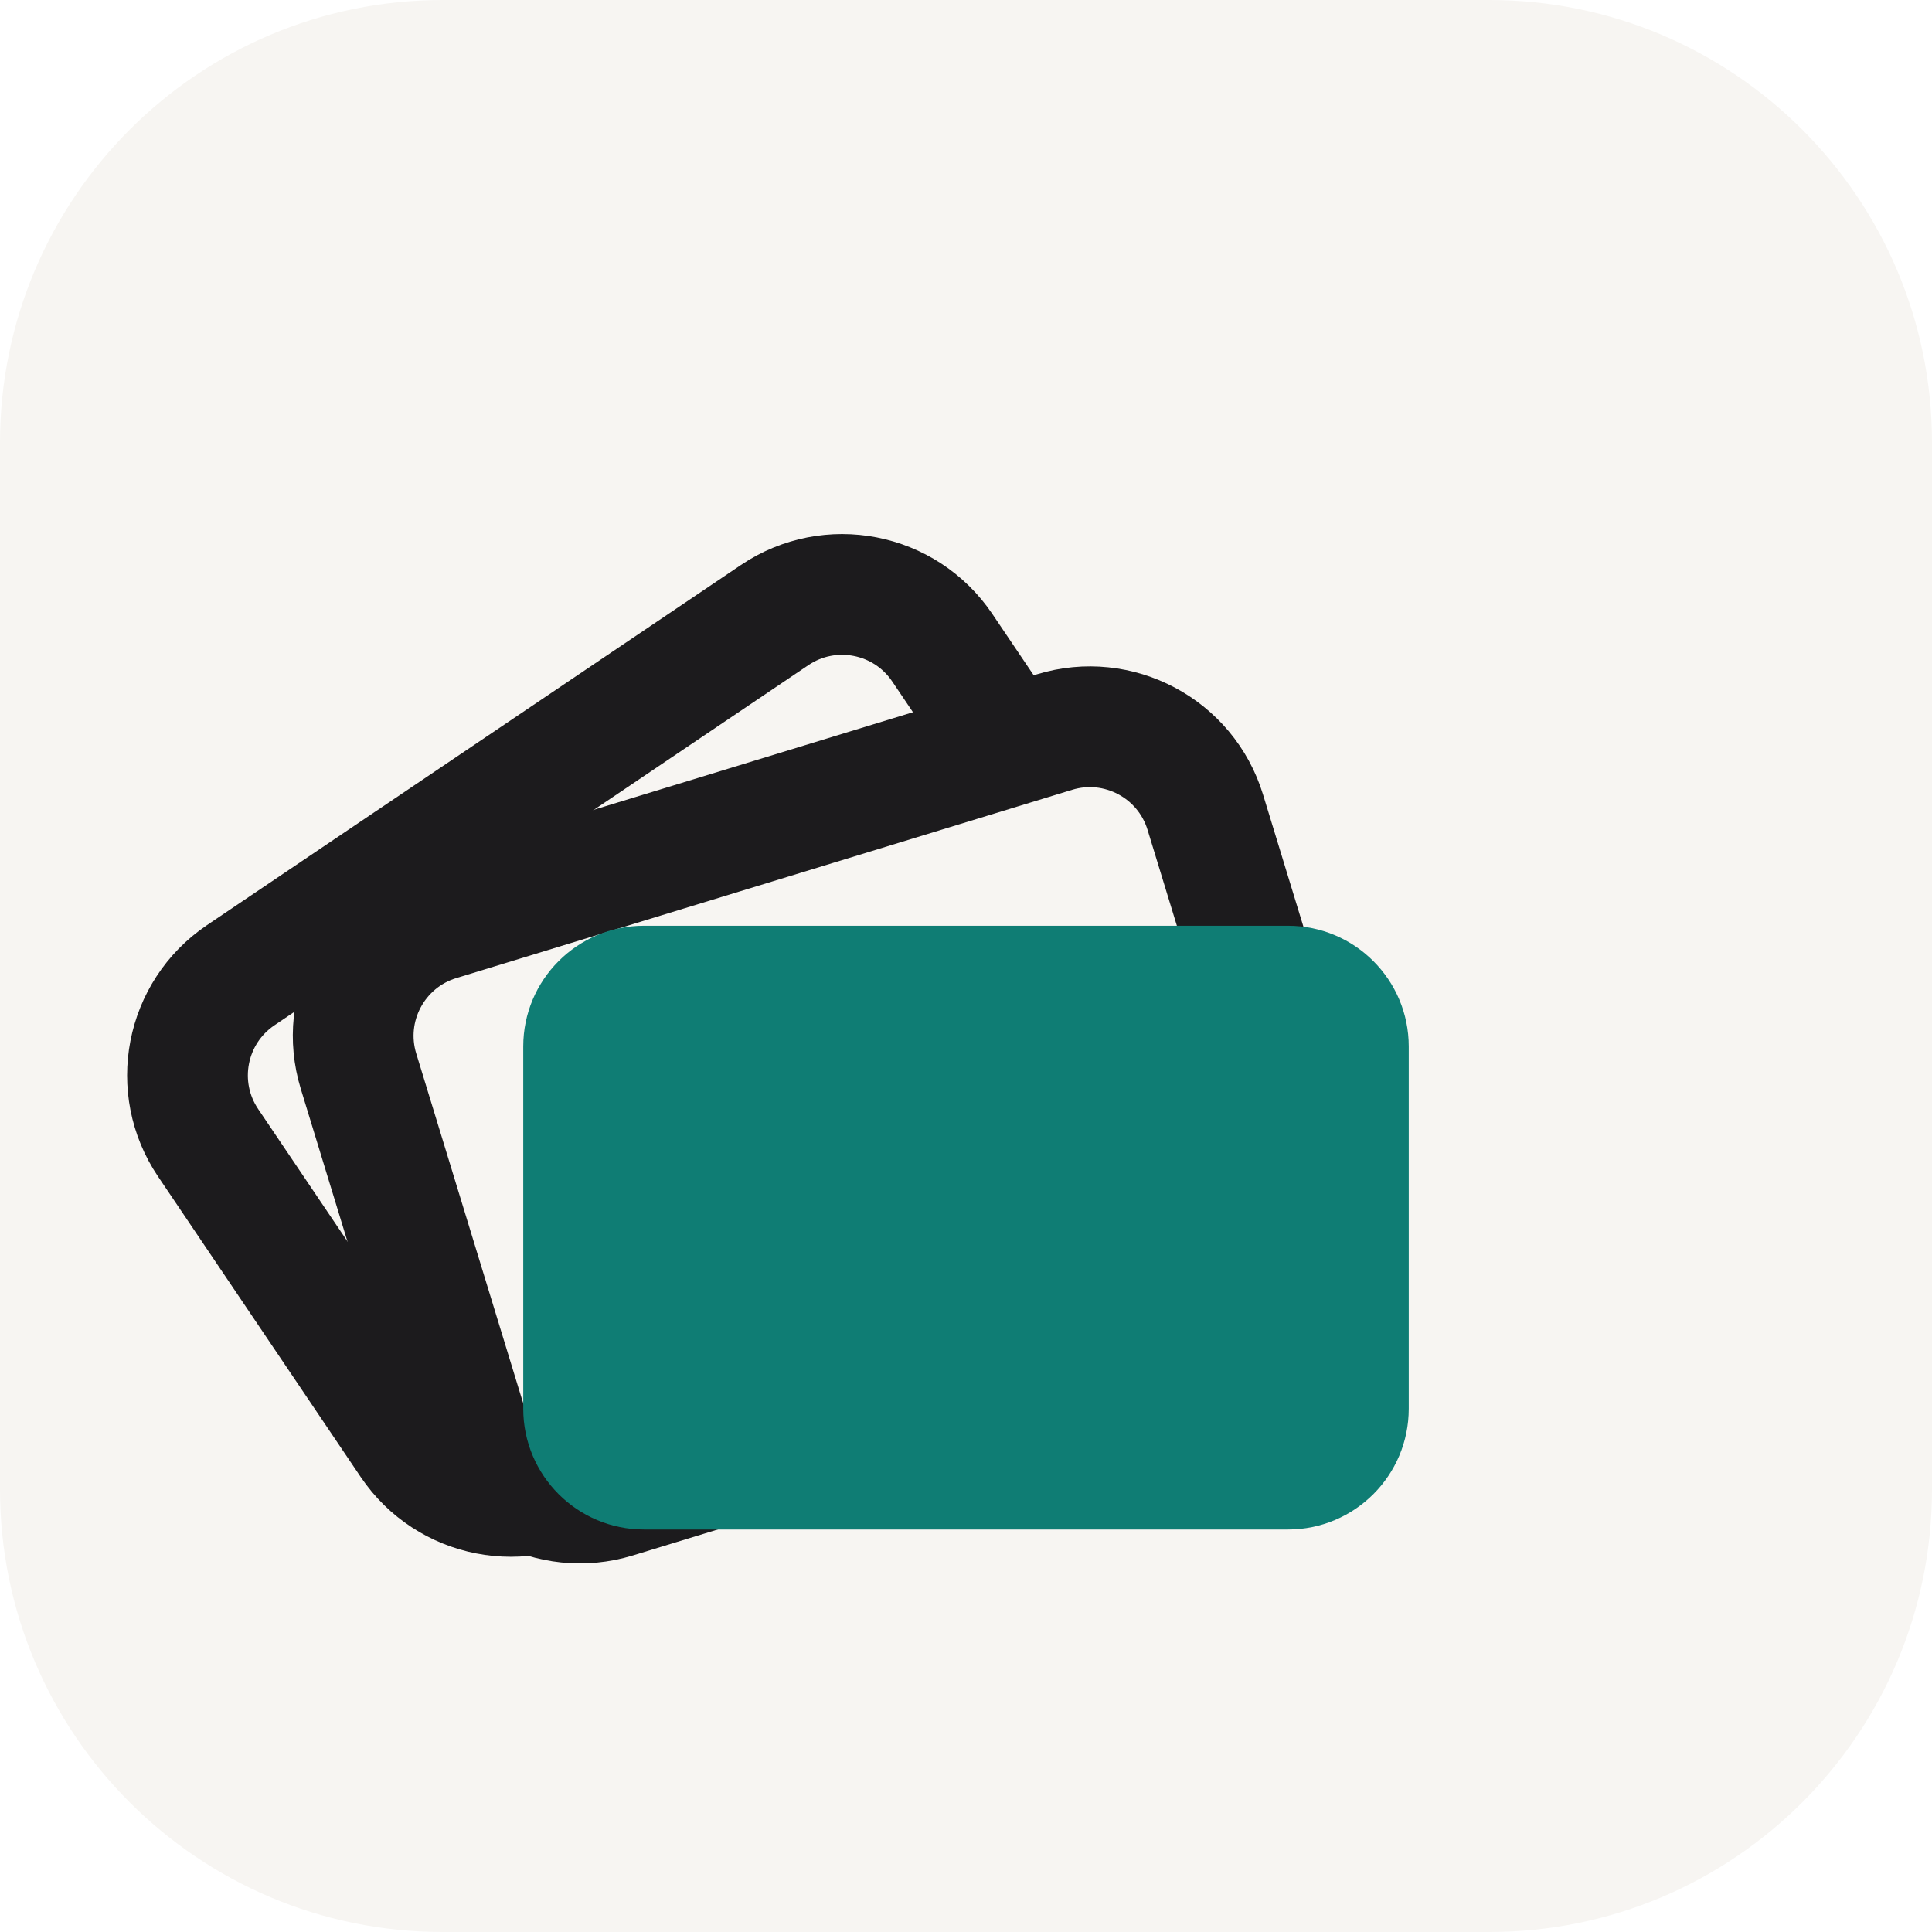
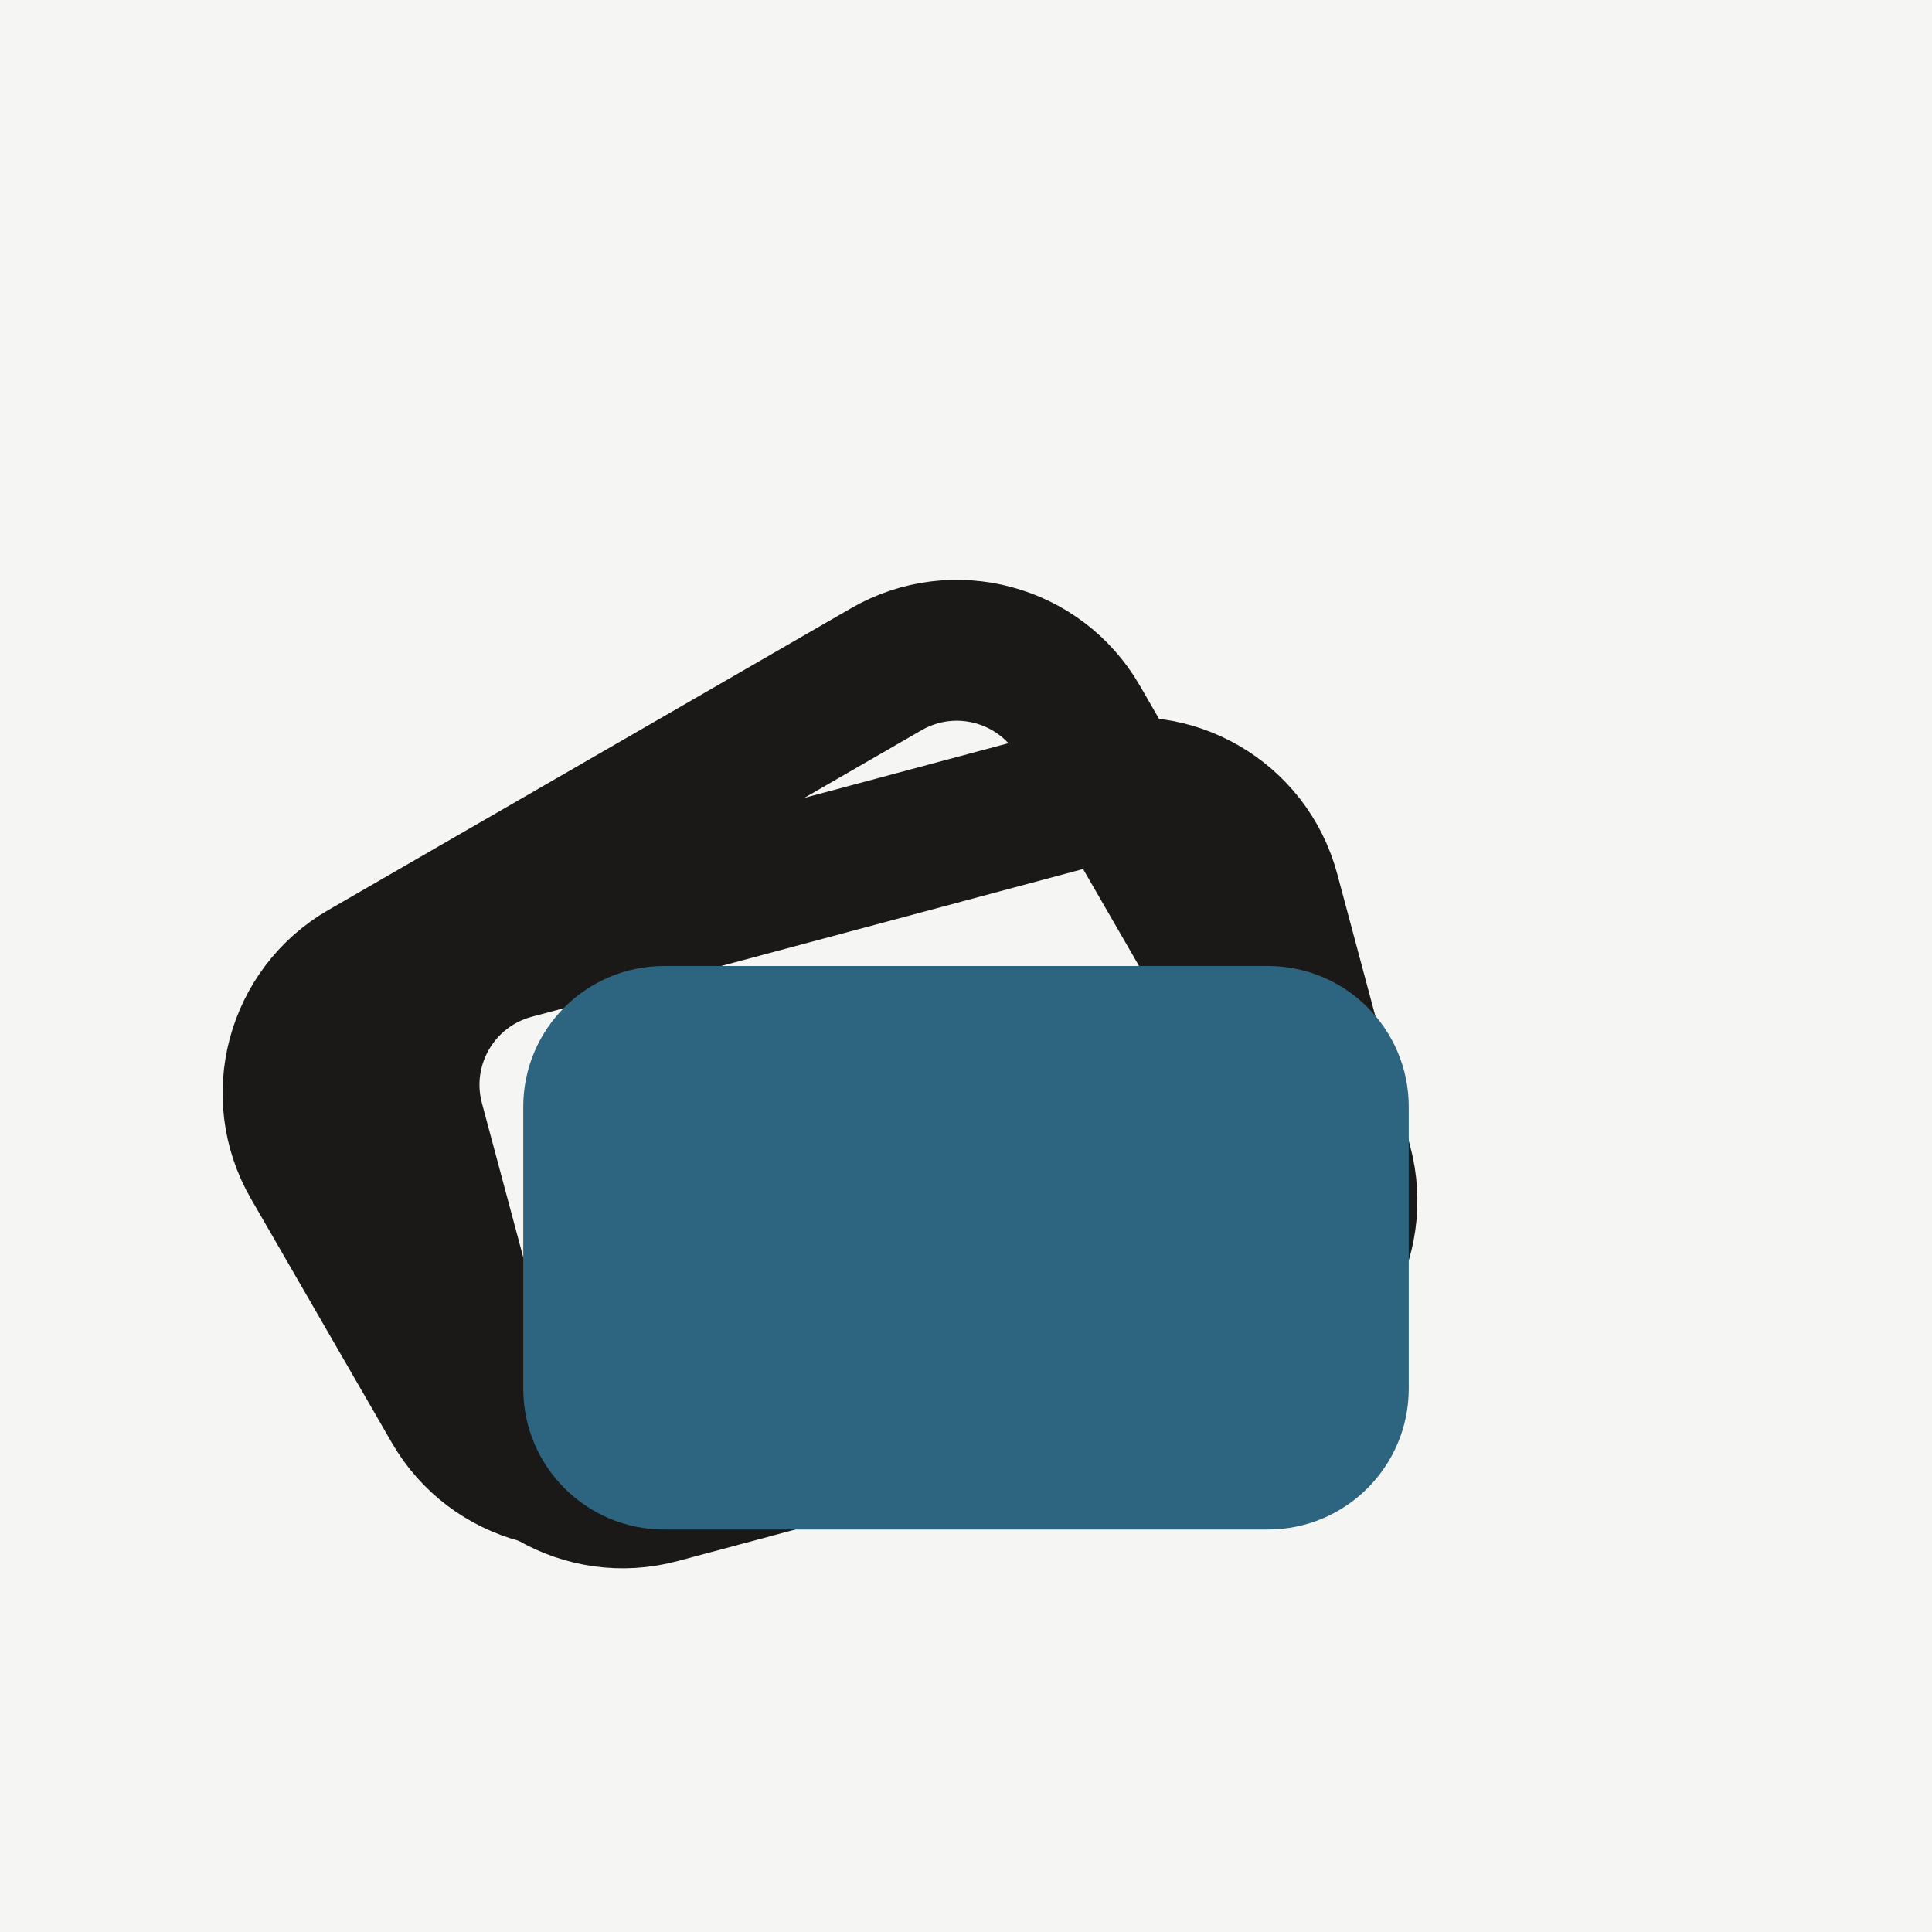
- <svg xmlns="http://www.w3.org/2000/svg" viewBox="0 0 96 96" width="96" height="96">
-   <rect width="96" height="96" rx="22" fill="#F7F5F2" />
-   <rect x="26" y="46" width="44" height="30" rx="6" fill="#F7F5F2" stroke="#1C1B1D" stroke-width="6" transform="rotate(-34 26 80)" />
-   <rect x="26" y="46" width="44" height="30" rx="6" fill="#F7F5F2" stroke="#1C1B1D" stroke-width="6" transform="rotate(-17 26 80)" />
-   <rect x="26" y="46" width="44" height="30" rx="6" fill="#0F7D74" />
+ <svg xmlns="http://www.w3.org/2000/svg" viewBox="0 0 96 96">
+   <rect width="96" height="96" fill="#F5F5F3" />
+   <rect x="26" y="48" width="44" height="28" rx="7" fill="none" stroke="#1A1917" stroke-width="7" stroke-linejoin="round" transform="rotate(-30 26 76)" />
+   <rect x="26" y="48" width="44" height="28" rx="7" fill="none" stroke="#1A1917" stroke-width="7" stroke-linejoin="round" transform="rotate(-15 26 76)" />
+   <rect x="26" y="48" width="44" height="28" rx="7" fill="#2D647F" />
</svg>
